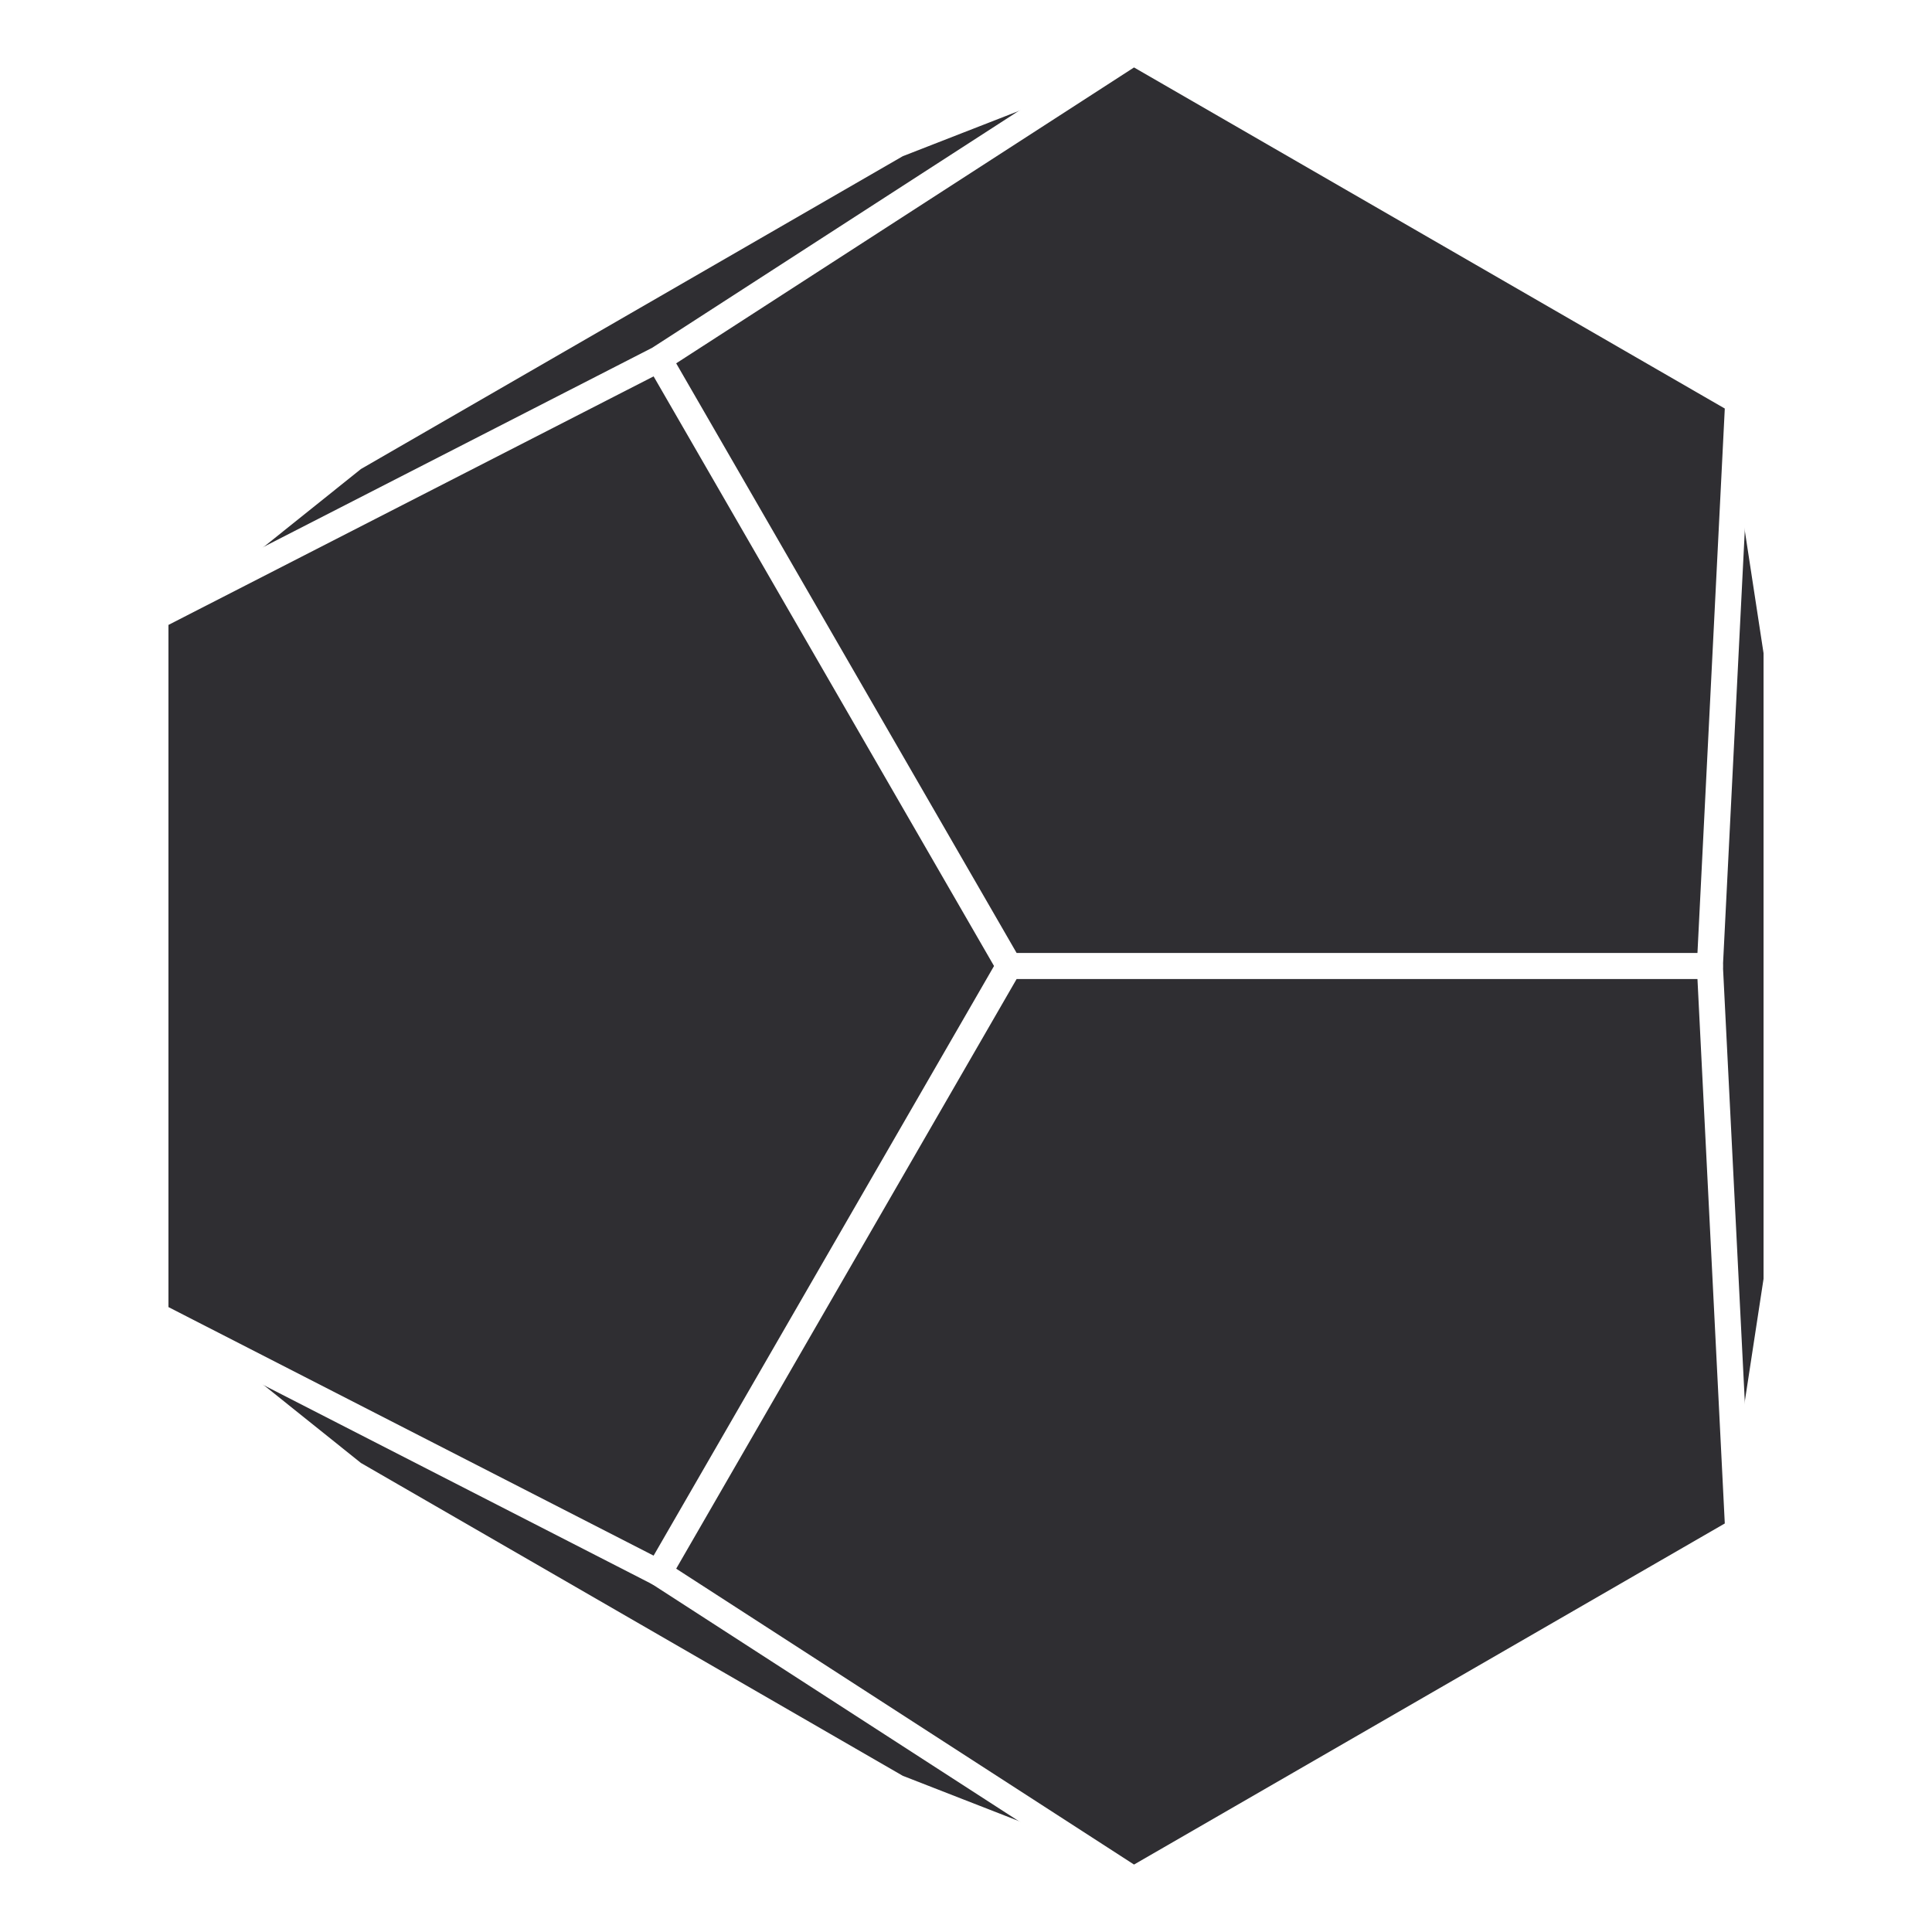
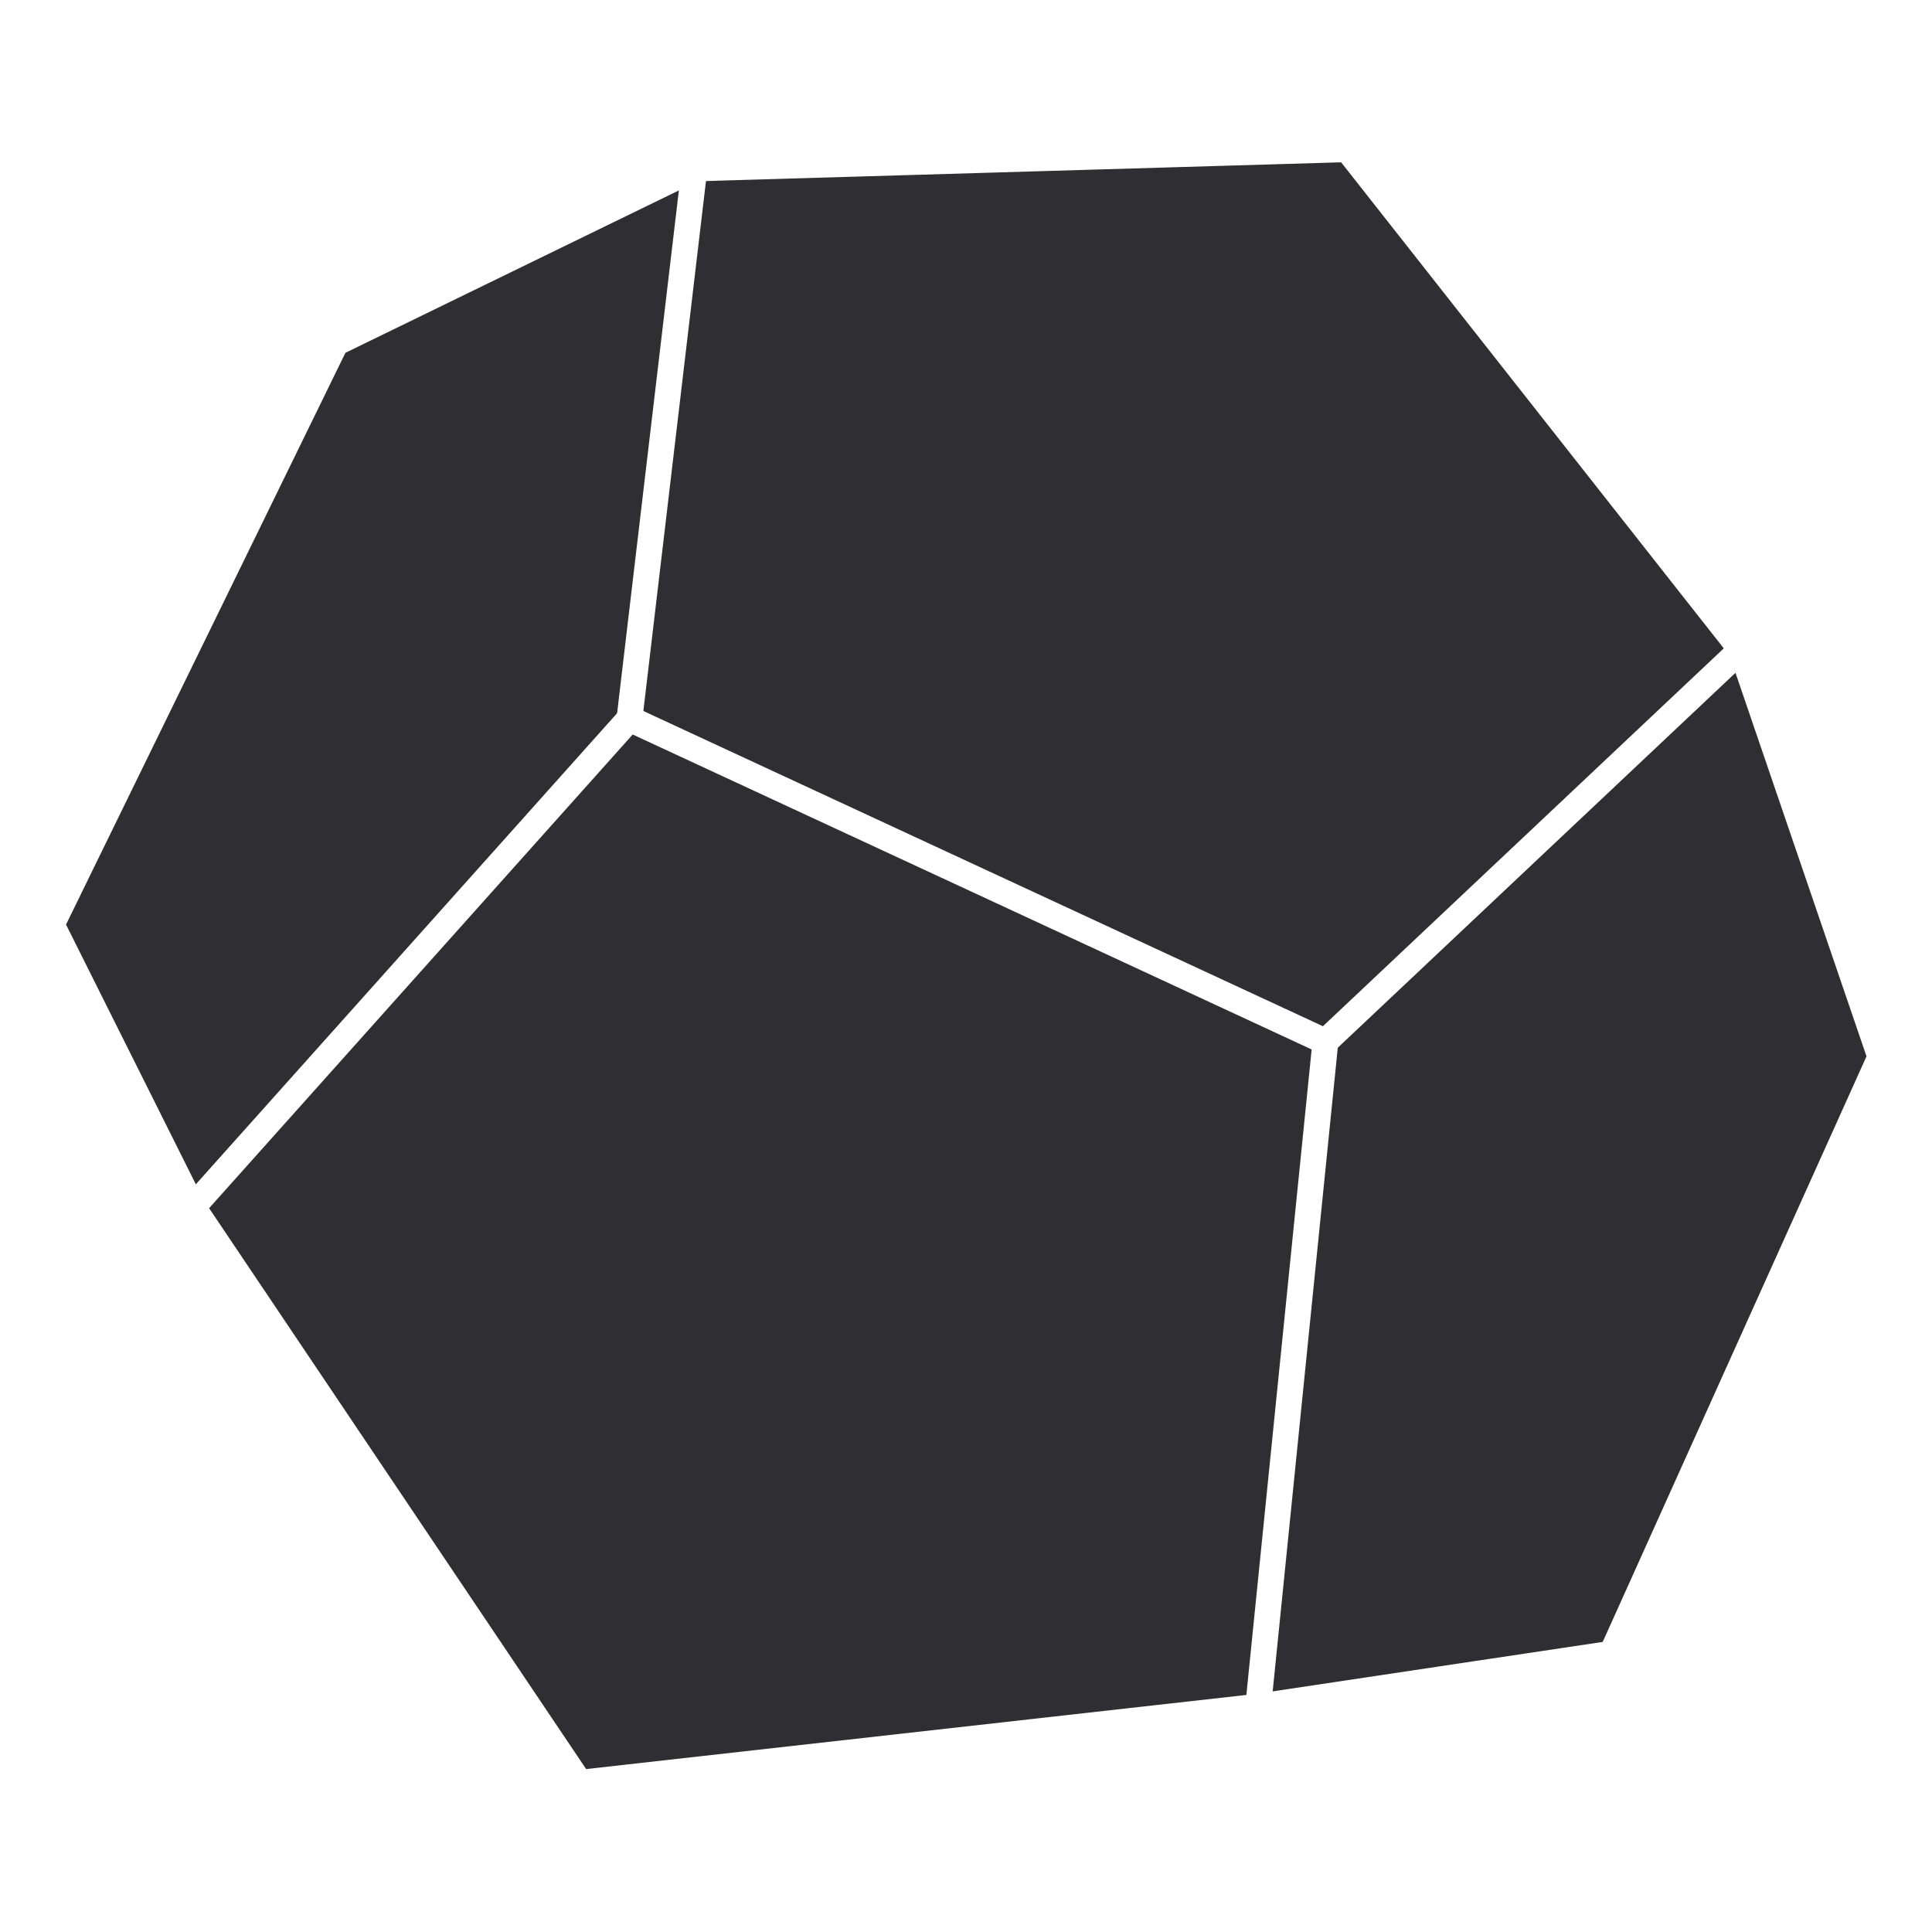
- <svg xmlns="http://www.w3.org/2000/svg" baseProfile="full" height="888.828" version="1.1" width="888.828">
+ <svg xmlns="http://www.w3.org/2000/svg" baseProfile="full" height="898.008" version="1.1" width="898.008">
  <defs />
-   <rect fill="#ffffff" height="888.828" width="888.828" x="0" y="0" />
-   <polygon fill="#2f2e32" points="71.497,283.83 162.658,210.812 412.721,66.439 521.536,24.0 799.676,184.584 817.33,300.04 817.33,588.788 799.676,704.244 521.536,864.828 412.721,822.389 162.658,678.015 71.497,604.998" stroke="none" />
-   <polyline fill="none" points="464.236,444.414 786.634,444.414 799.676,184.584 521.536,24.0 303.037,165.209 464.236,444.414 303.037,723.619 71.497,604.998 71.497,283.83 303.037,165.209" stroke="#ffffff" stroke-linecap="round" stroke-linejoin="round" stroke-width="12" />
-   <polyline fill="none" points="303.037,723.619 521.536,864.828 799.676,704.244 786.634,444.414" stroke="#ffffff" stroke-linecap="round" stroke-linejoin="round" stroke-width="12" />
-   <polyline fill="none" points="799.676,704.244 817.33,588.788 817.33,300.04 799.676,184.584" stroke="#ffffff" stroke-linecap="round" stroke-linejoin="round" stroke-width="12" />
-   <polyline fill="none" points="521.536,24.0 412.721,66.439 162.658,210.812 71.497,283.83" stroke="#ffffff" stroke-linecap="round" stroke-linejoin="round" stroke-width="12" />
-   <polyline fill="none" points="71.497,604.998 162.658,678.015 412.721,822.389 521.536,864.828" stroke="#ffffff" stroke-linecap="round" stroke-linejoin="round" stroke-width="12" />
+   <rect fill="#ffffff" height="898.008" width="898.008" x="0" y="0" />
+   <polygon fill="#2f2e32" points="24.0,429.779 156.065,159.501 322.789,78.306 626.217,69.358 809.332,301.968 874.008,491.3 749.08,768.624 584.802,793.244 269.491,828.65 89.612,561.054" stroke="none" />
+   <polyline fill="none" points="269.491,828.65 584.802,793.244 616.063,484.15 292.571,334.087 89.612,561.054 269.491,828.65" stroke="#ffffff" stroke-linecap="round" stroke-linejoin="round" stroke-width="12" />
+   <polyline fill="none" points="584.802,793.244 749.08,768.624 874.008,491.3 809.332,301.968 616.063,484.15" stroke="#ffffff" stroke-linecap="round" stroke-linejoin="round" stroke-width="12" />
+   <polyline fill="none" points="292.571,334.087 322.789,78.306 156.065,159.501 24.0,429.779 89.612,561.054" stroke="#ffffff" stroke-linecap="round" stroke-linejoin="round" stroke-width="12" />
+   <polyline fill="none" points="809.332,301.968 626.217,69.358 322.789,78.306" stroke="#ffffff" stroke-linecap="round" stroke-linejoin="round" stroke-width="12" />
</svg>
